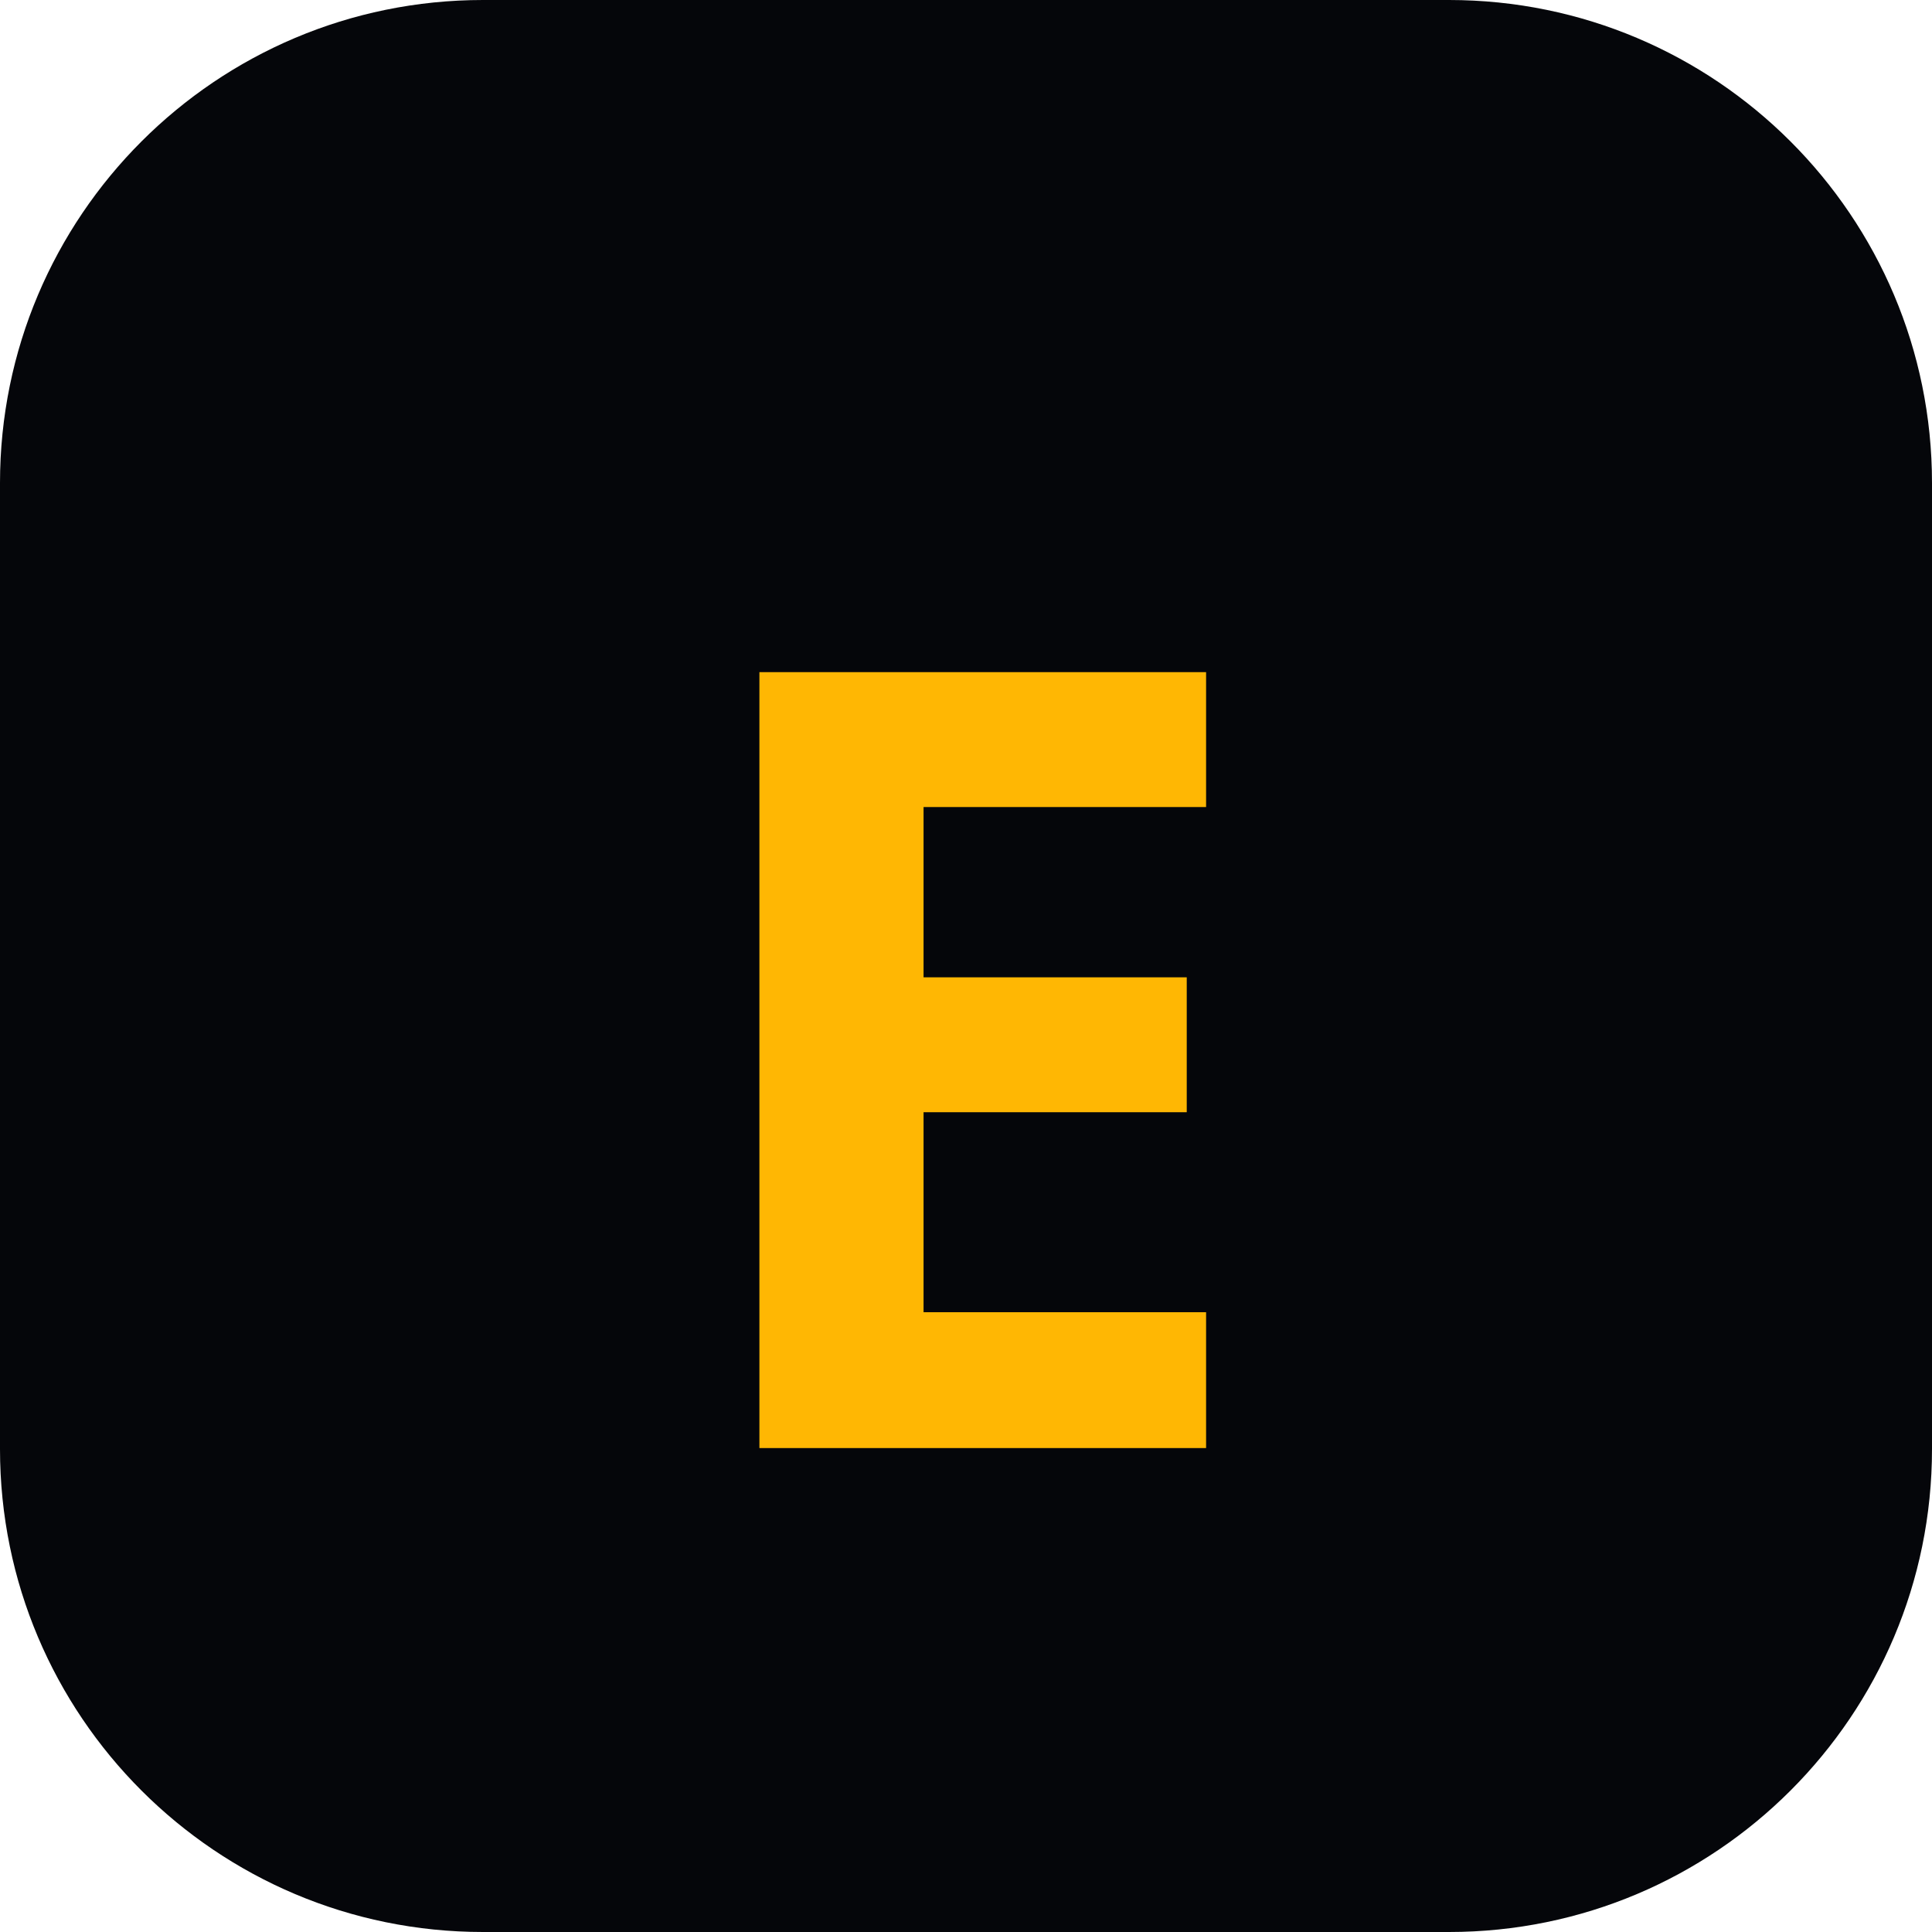
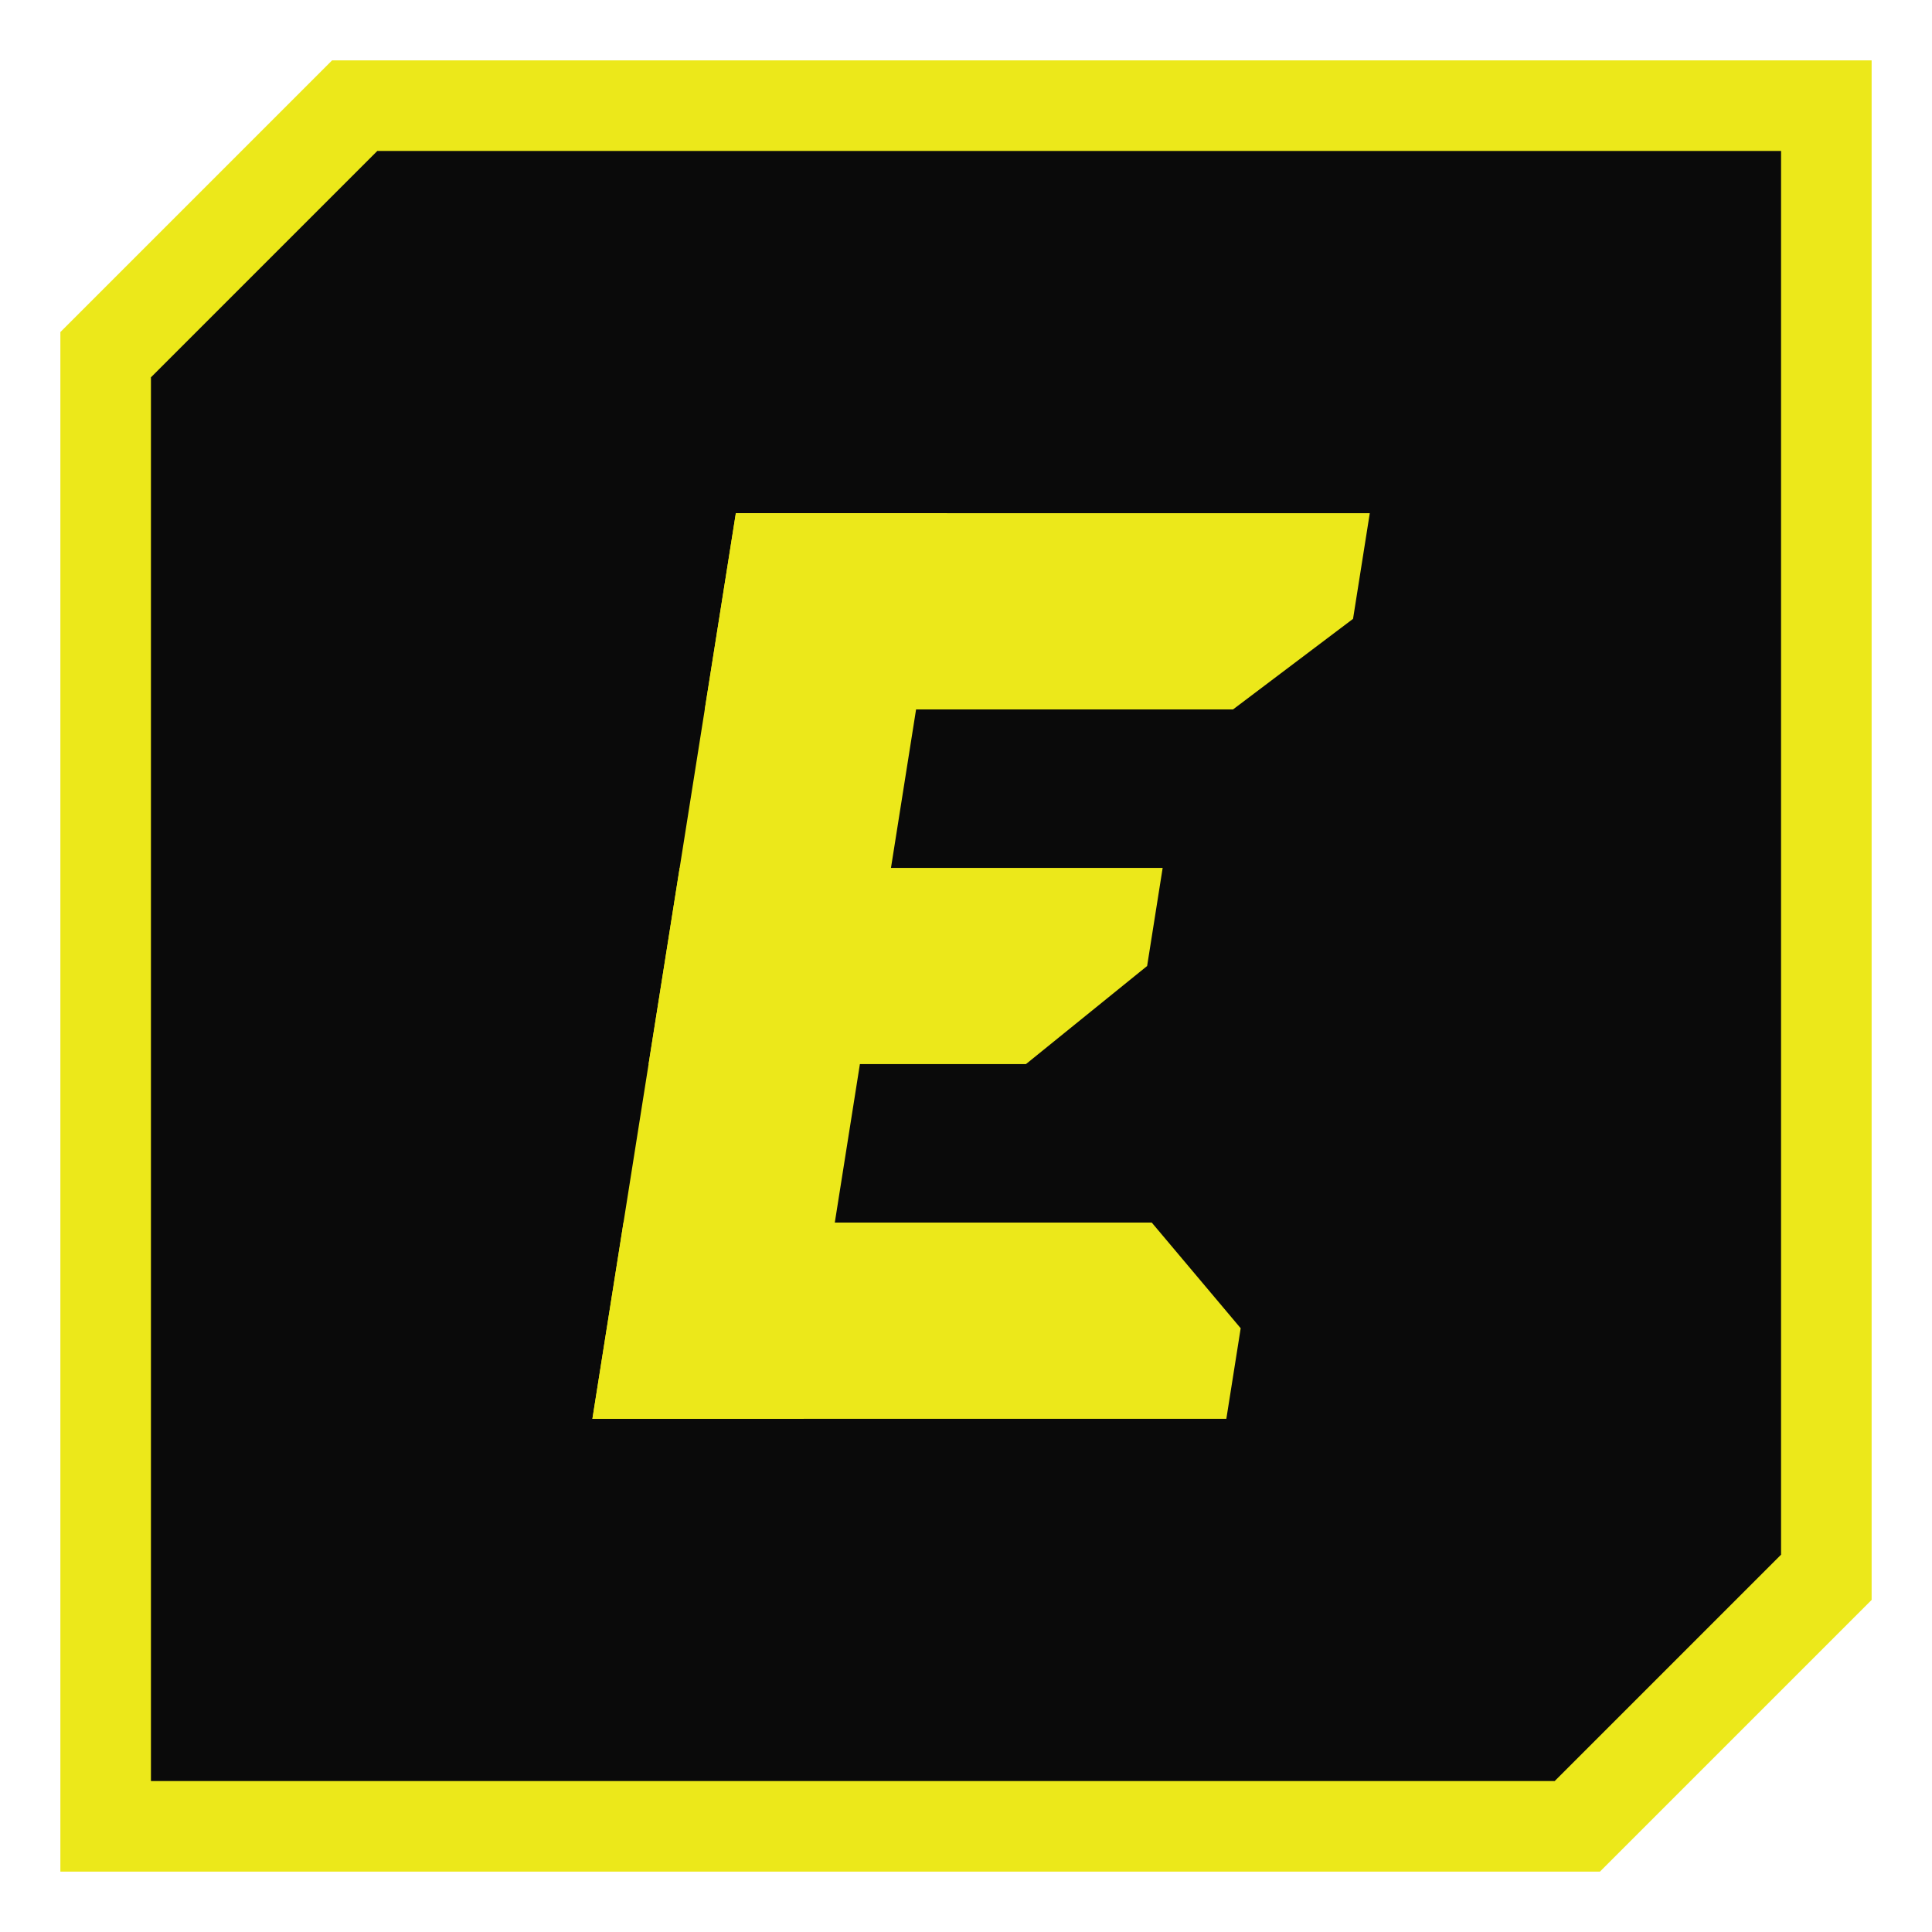
<svg xmlns="http://www.w3.org/2000/svg" width="64" height="64" viewBox="0 0 64 64">
-   <rect width="64" height="64" rx="16" fill="#05060A" />
-   <text x="50%" y="50%" dy="2" font-family="'Space Grotesk', system-ui, sans-serif" font-size="36" font-weight="800" fill="#FFB703" text-anchor="middle" dominant-baseline="central">E</text>
+   <polygon points="11,2 62,2 62,53 53,62 2,62 2,11" fill="#ECE81A" />
+   <polygon points="12.5,5 59,5 59,51.5 51.5,59 5,59 5,12.5" fill="#0A0A0A" />
+   <g fill="#ECE81A" transform="translate(32 32) skewX(-9) translate(-32 -32)">
+     <rect x="22" y="17" width="7" height="30" />
+     <polygon points="22,17 43,17 43,20.5 39.5,23.5 22,23.5" />
+     <polygon points="22,28.75 38,28.75 38,32 34.5,35.25 22,35.25" />
+     <polygon points="22,40.5 39.5,40.5 43,44 43,47 22,47" />
+   </g>
</svg>
